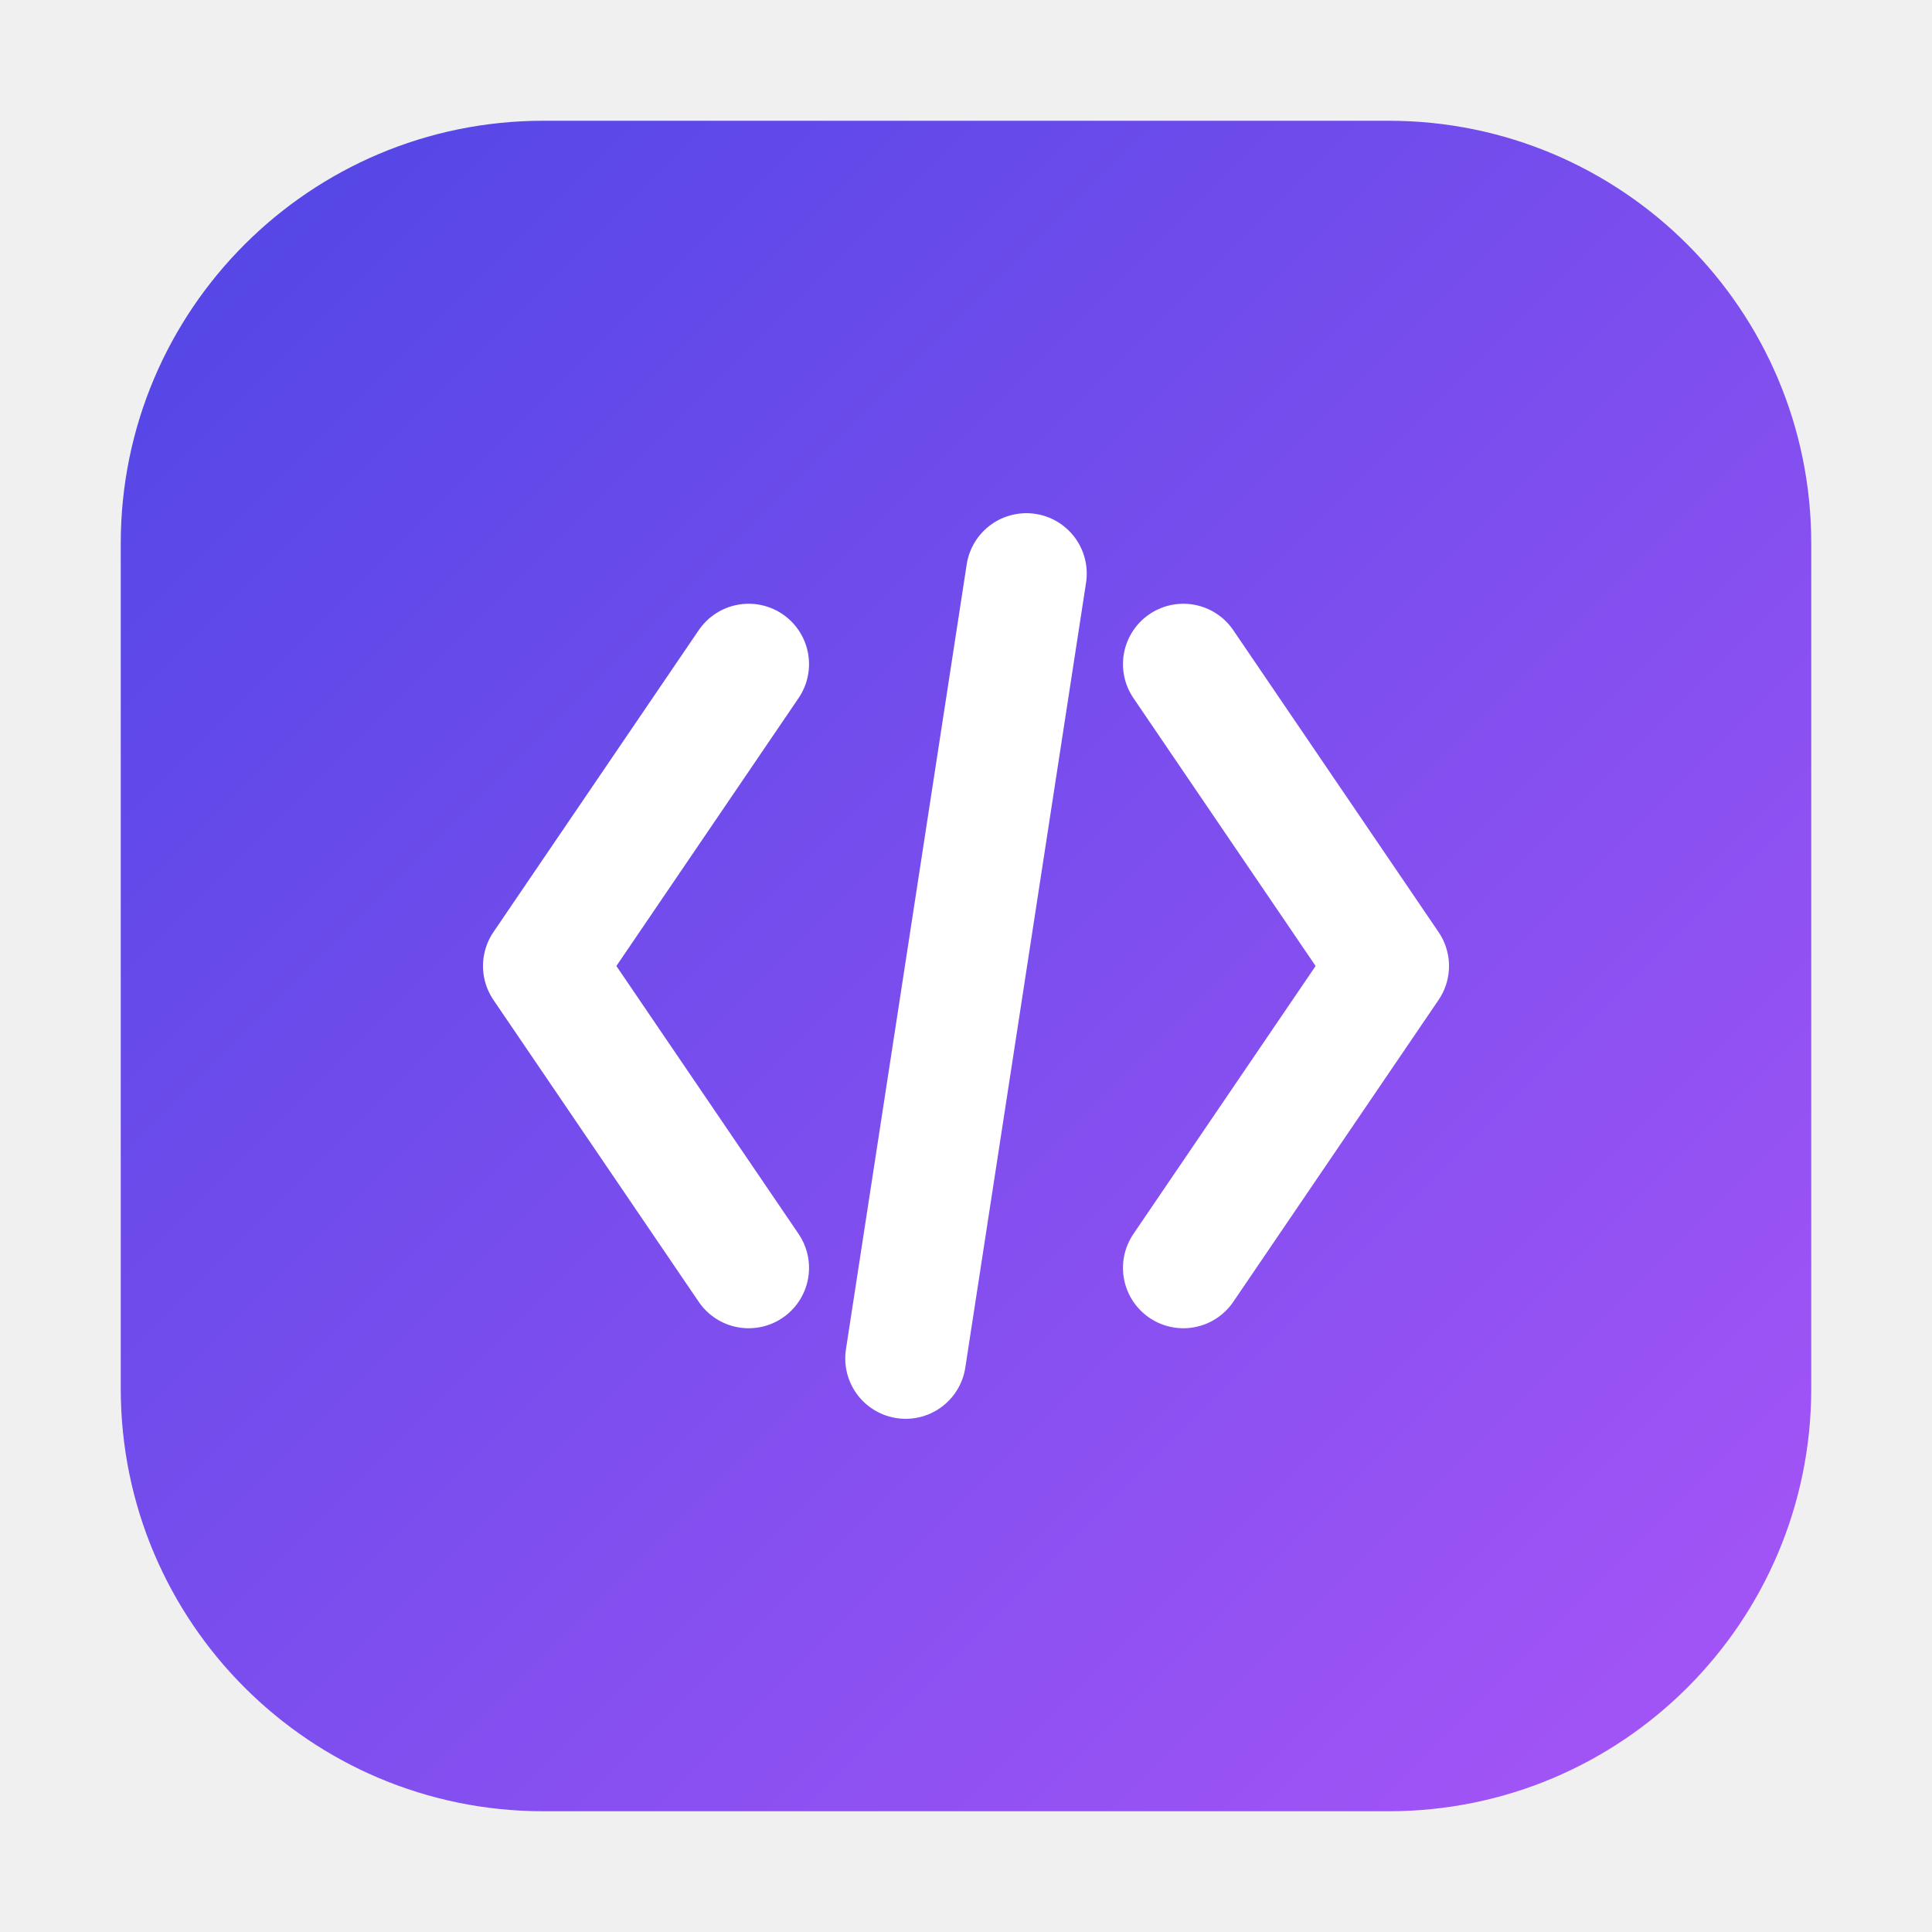
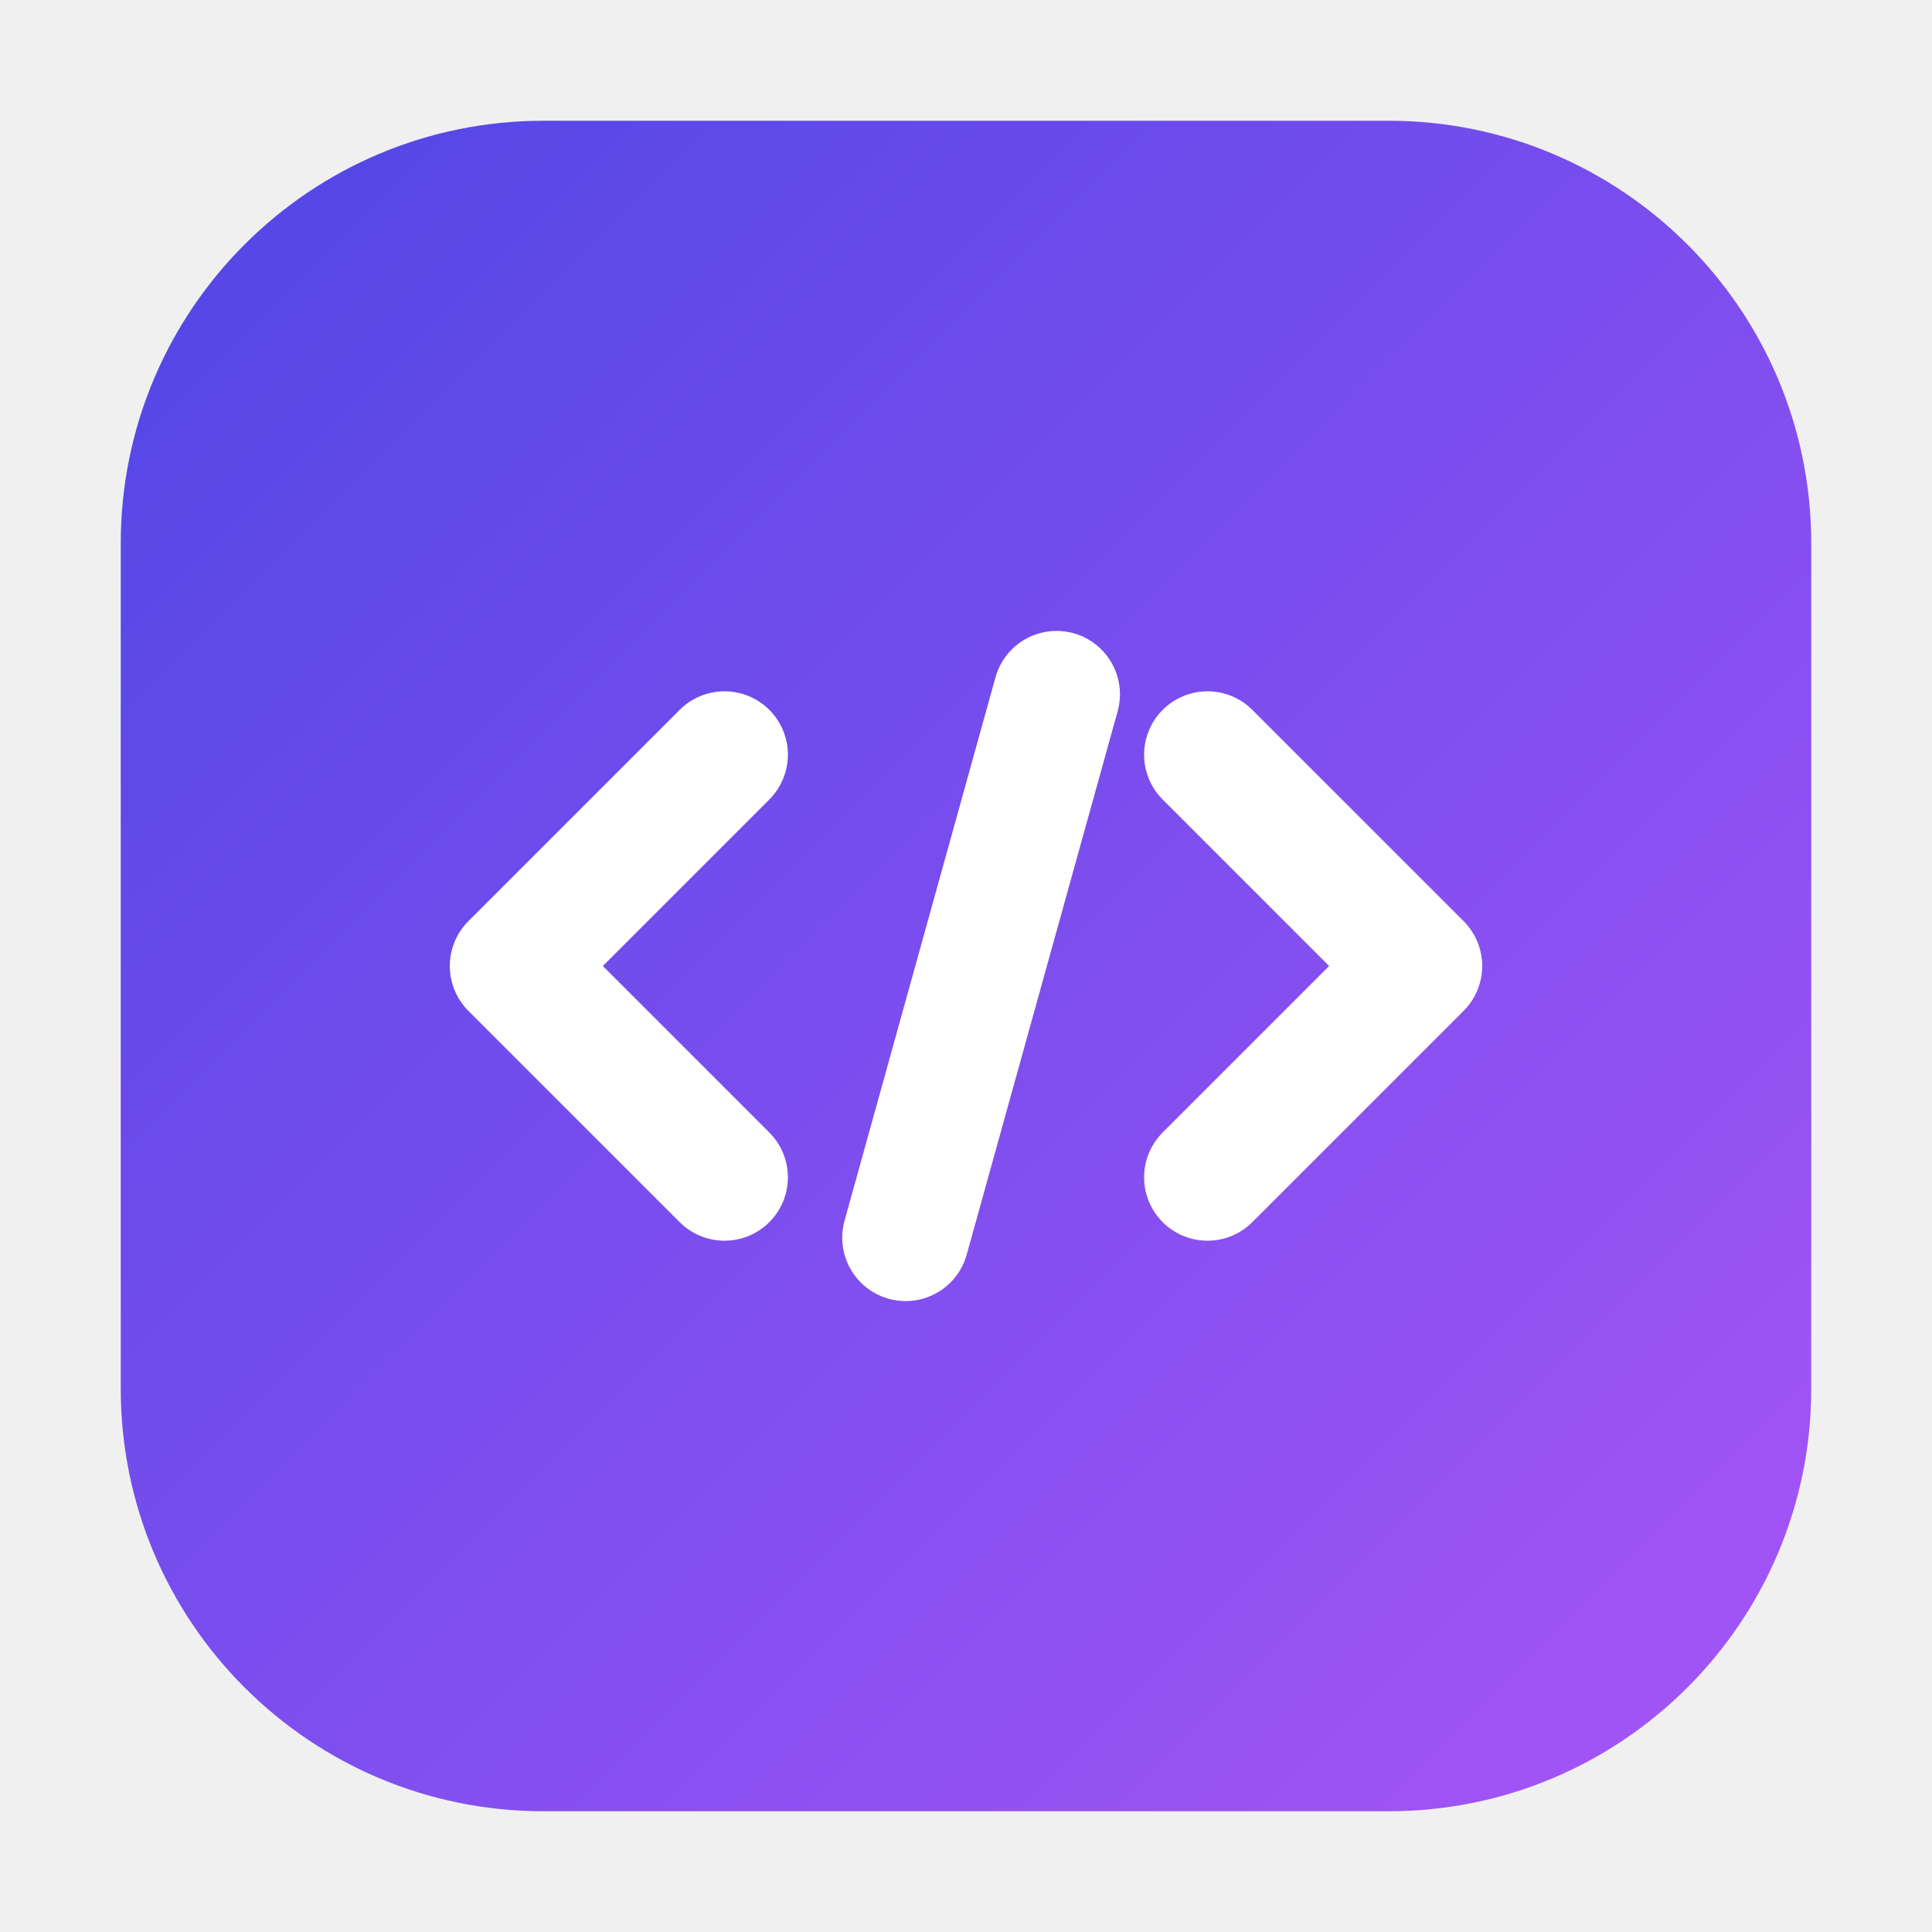
<svg xmlns="http://www.w3.org/2000/svg" viewBox="0 0 64 64">
  <defs>
    <linearGradient id="g" x1="0%" y1="0%" x2="100%" y2="100%">
      <stop offset="0%" stop-color="#4F46E5" />
      <stop offset="100%" stop-color="#A855F7" />
    </linearGradient>
  </defs>
  <rect x="4" y="4" width="56" height="56" rx="14" fill="url(#g)" />
-   <path d="M24.8 22 18 32l6.8 10" fill="none" stroke="#fff" stroke-width="4" stroke-linecap="round" stroke-linejoin="round" />
-   <path d="m39.2 22 6.8 10-6.8 10" fill="none" stroke="#fff" stroke-width="4" stroke-linecap="round" stroke-linejoin="round" />
-   <path d="M34 19 30 45" fill="none" stroke="#fff" stroke-width="4" stroke-linecap="round" />
+   <path d="M24 25 17 32l7 7" fill="none" stroke="#fff" stroke-width="4.2" stroke-linecap="round" stroke-linejoin="round" />
+   <path d="m40 25 7 7-7 7" fill="none" stroke="#fff" stroke-width="4.2" stroke-linecap="round" stroke-linejoin="round" />
+   <path d="M35 23 30 41" fill="none" stroke="#fff" stroke-width="4.2" stroke-linecap="round" />
</svg>
